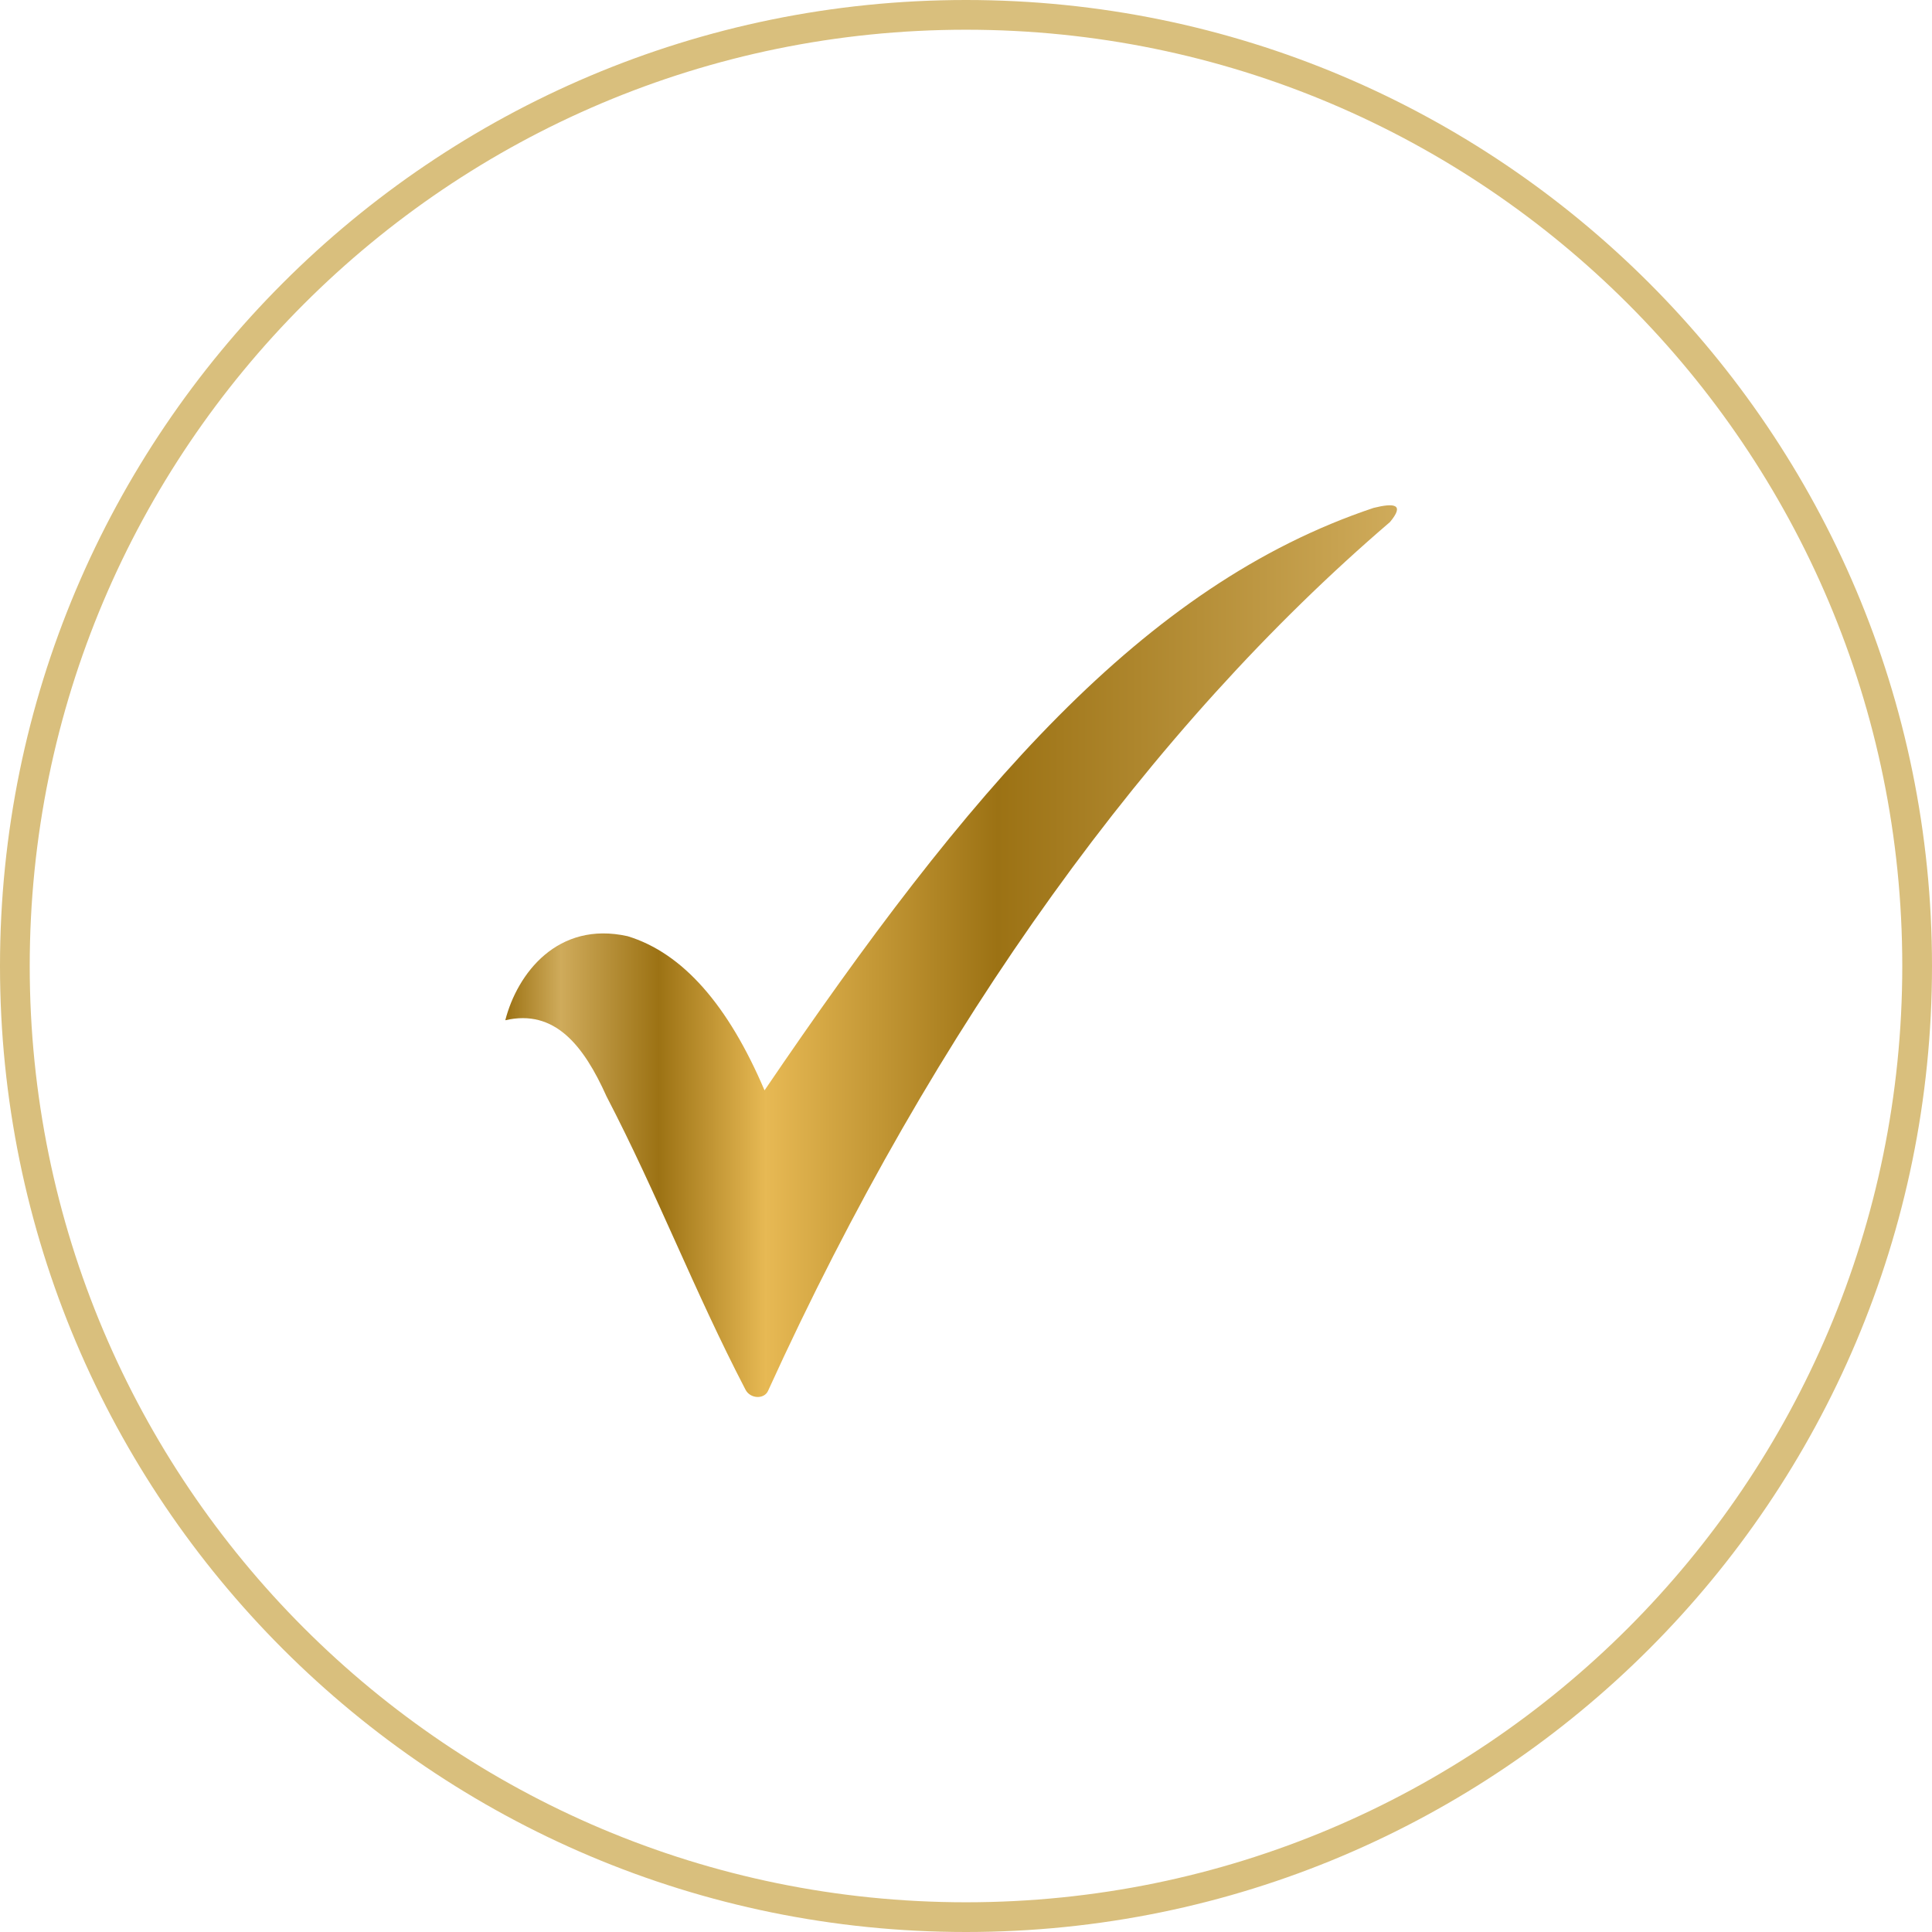
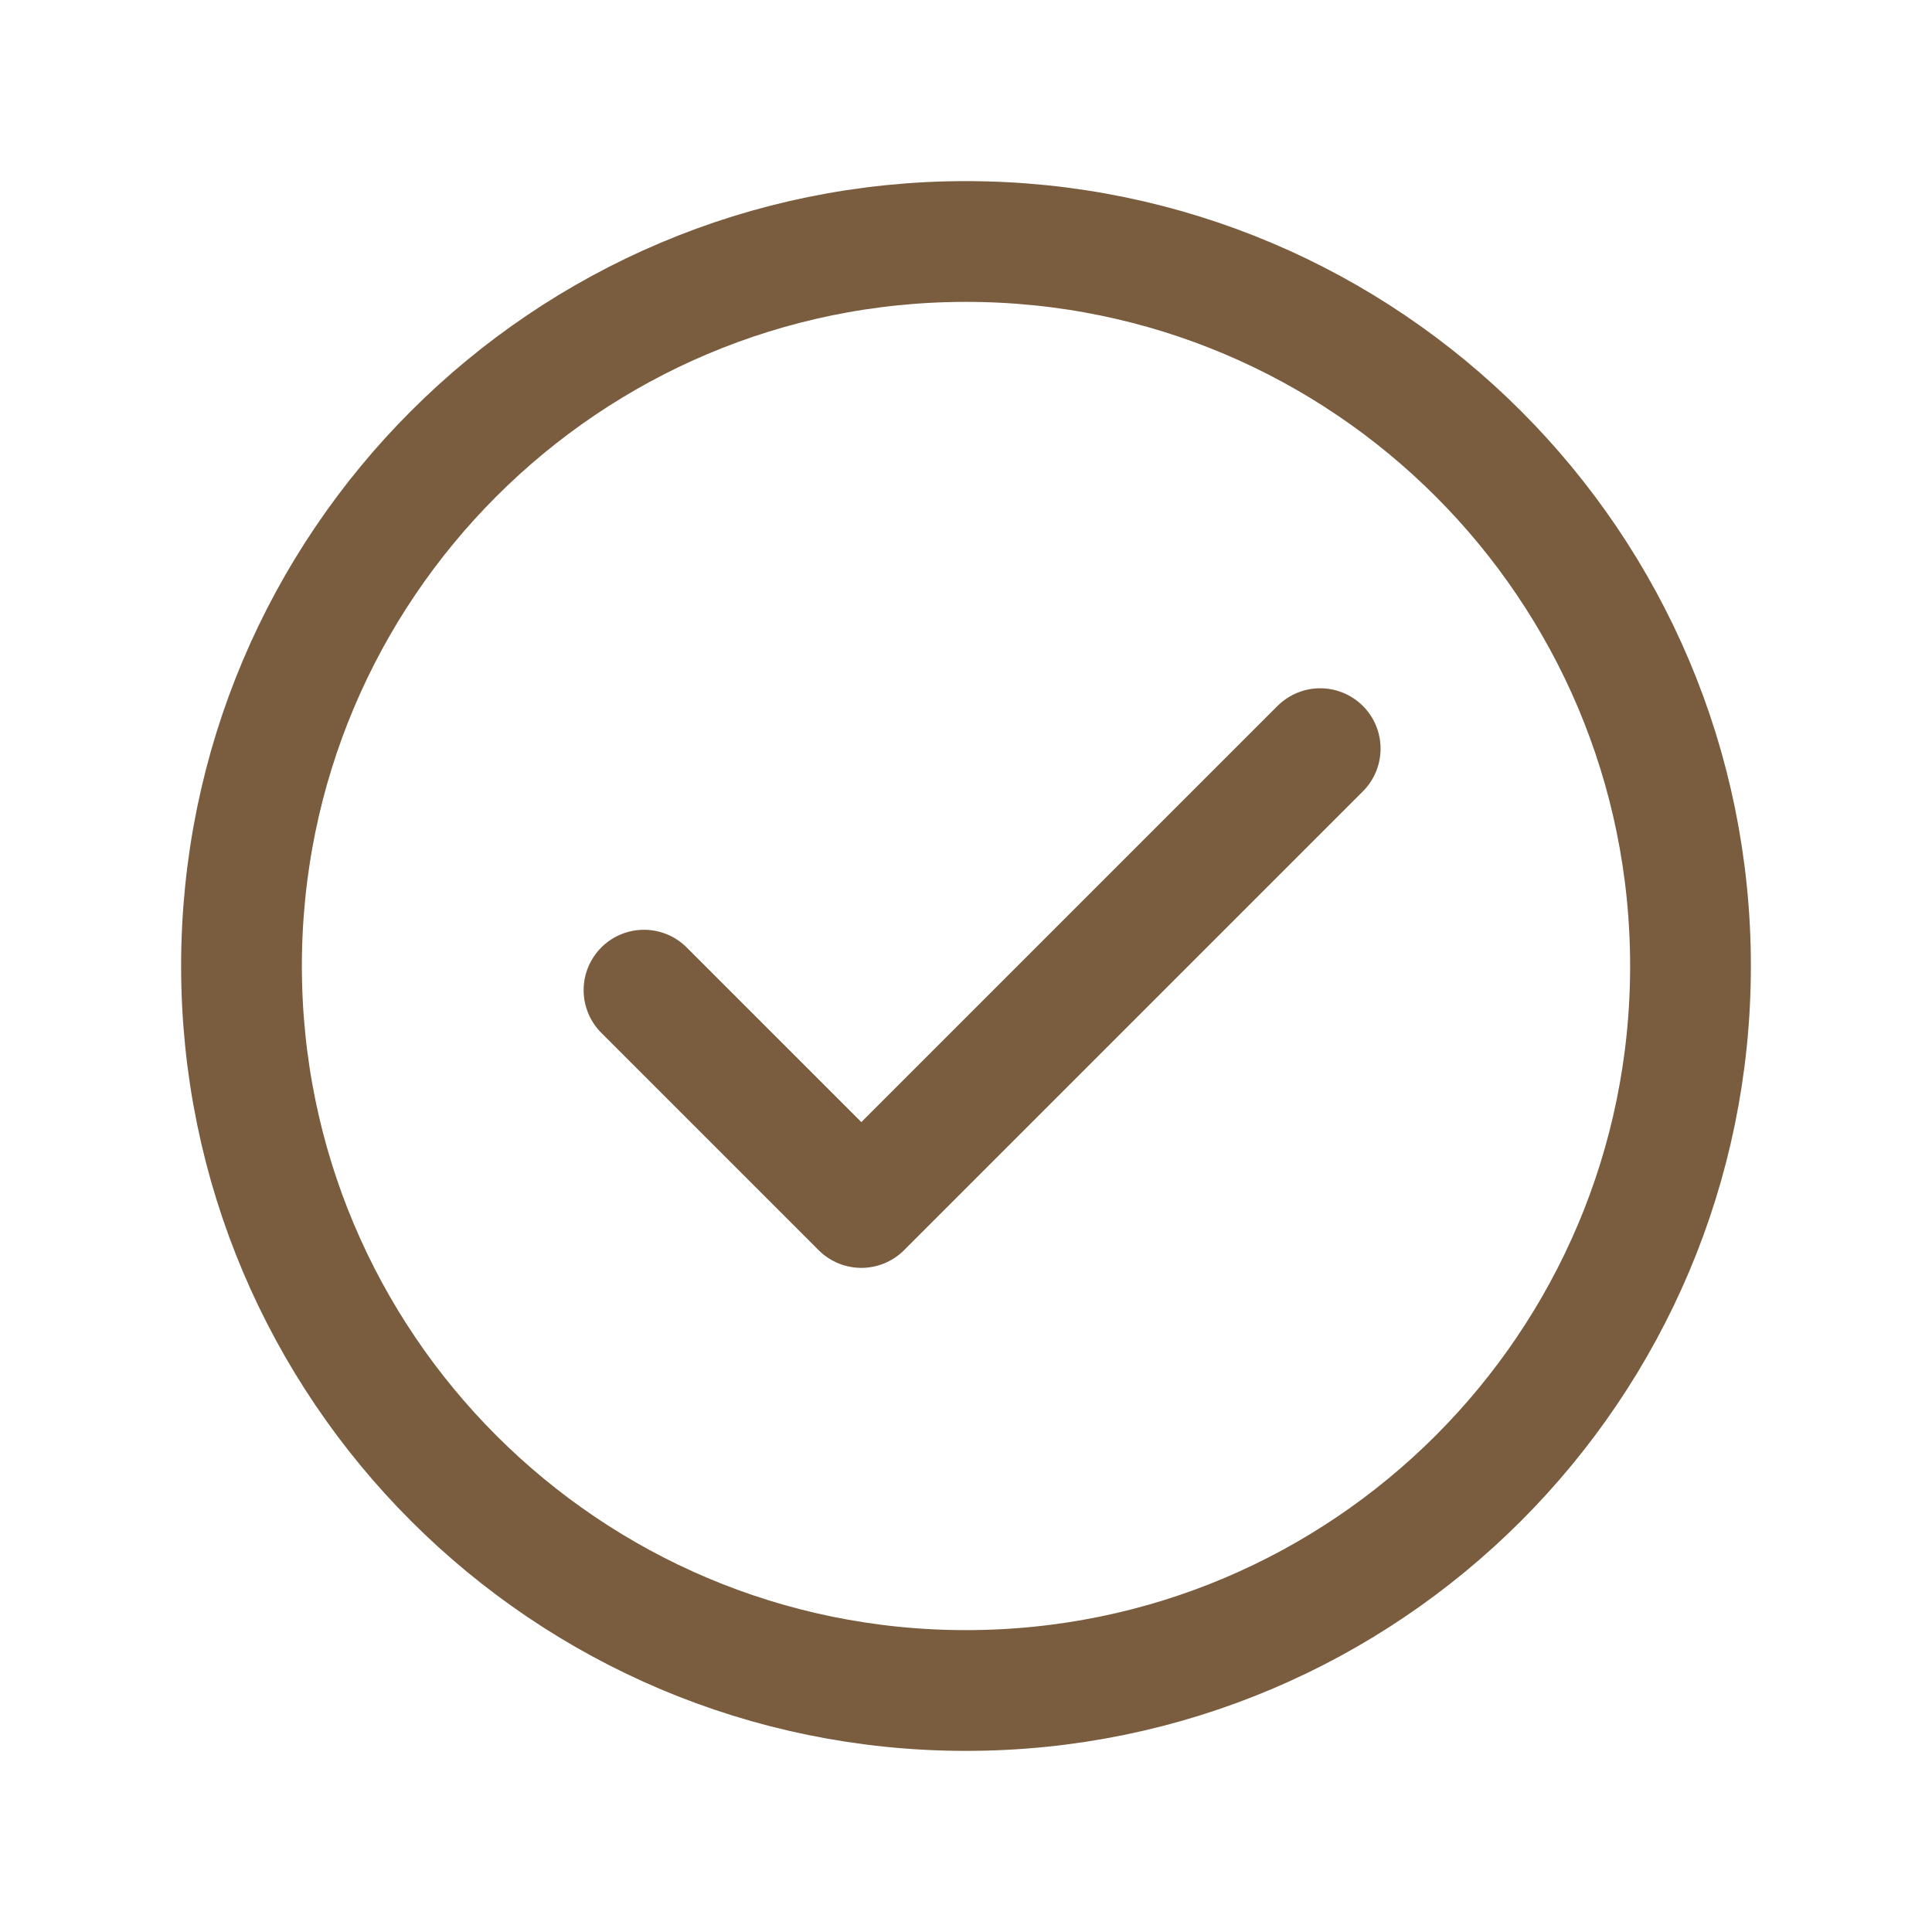
- <svg xmlns="http://www.w3.org/2000/svg" width="65" height="65" viewBox="0 0 65 65" fill="none">
-   <path fill-rule="evenodd" clip-rule="evenodd" d="M17 34.325C17.403 32.754 18.763 30.974 21.114 31.497C22.973 32.063 24.502 33.818 25.722 36.684C32.563 26.615 38.445 19.687 46.212 17.088C46.905 16.916 47.27 16.957 46.764 17.564C38.738 24.437 31.48 34.404 25.839 46.796C25.708 47.086 25.235 47.064 25.079 46.749C23.355 43.434 22.13 40.202 20.406 36.887C19.637 35.173 18.664 33.94 17 34.325L17 34.325Z" fill="url(#paint0_linear)" />
-   <circle cx="32.5" cy="32.5" r="32" stroke="#D9BF7D" />
-   <defs>
-     <linearGradient id="paint0_linear" x1="17" y1="24.706" x2="47" y2="24.706" gradientUnits="userSpaceOnUse">
-       <stop stop-color="#9C7214" />
-       <stop offset="0.062" stop-color="#CFAB5B" />
-       <stop offset="0.172" stop-color="#9C7214" />
-       <stop offset="0.292" stop-color="#E7B954" />
-       <stop offset="0.552" stop-color="#9C7214" />
-       <stop offset="1" stop-color="#CFAB5B" />
-     </linearGradient>
-   </defs>
+ <svg xmlns="http://www.w3.org/2000/svg" viewBox="0 0 24 24" width="24" height="24" fill="none" stroke="#7A5C3E" stroke-width="1.5" stroke-linecap="round" stroke-linejoin="round">
+   <circle cx="12" cy="12" r="9" />
+   <path d="m8 12.3 2.7 2.7L16.4 9.3" />
</svg>
